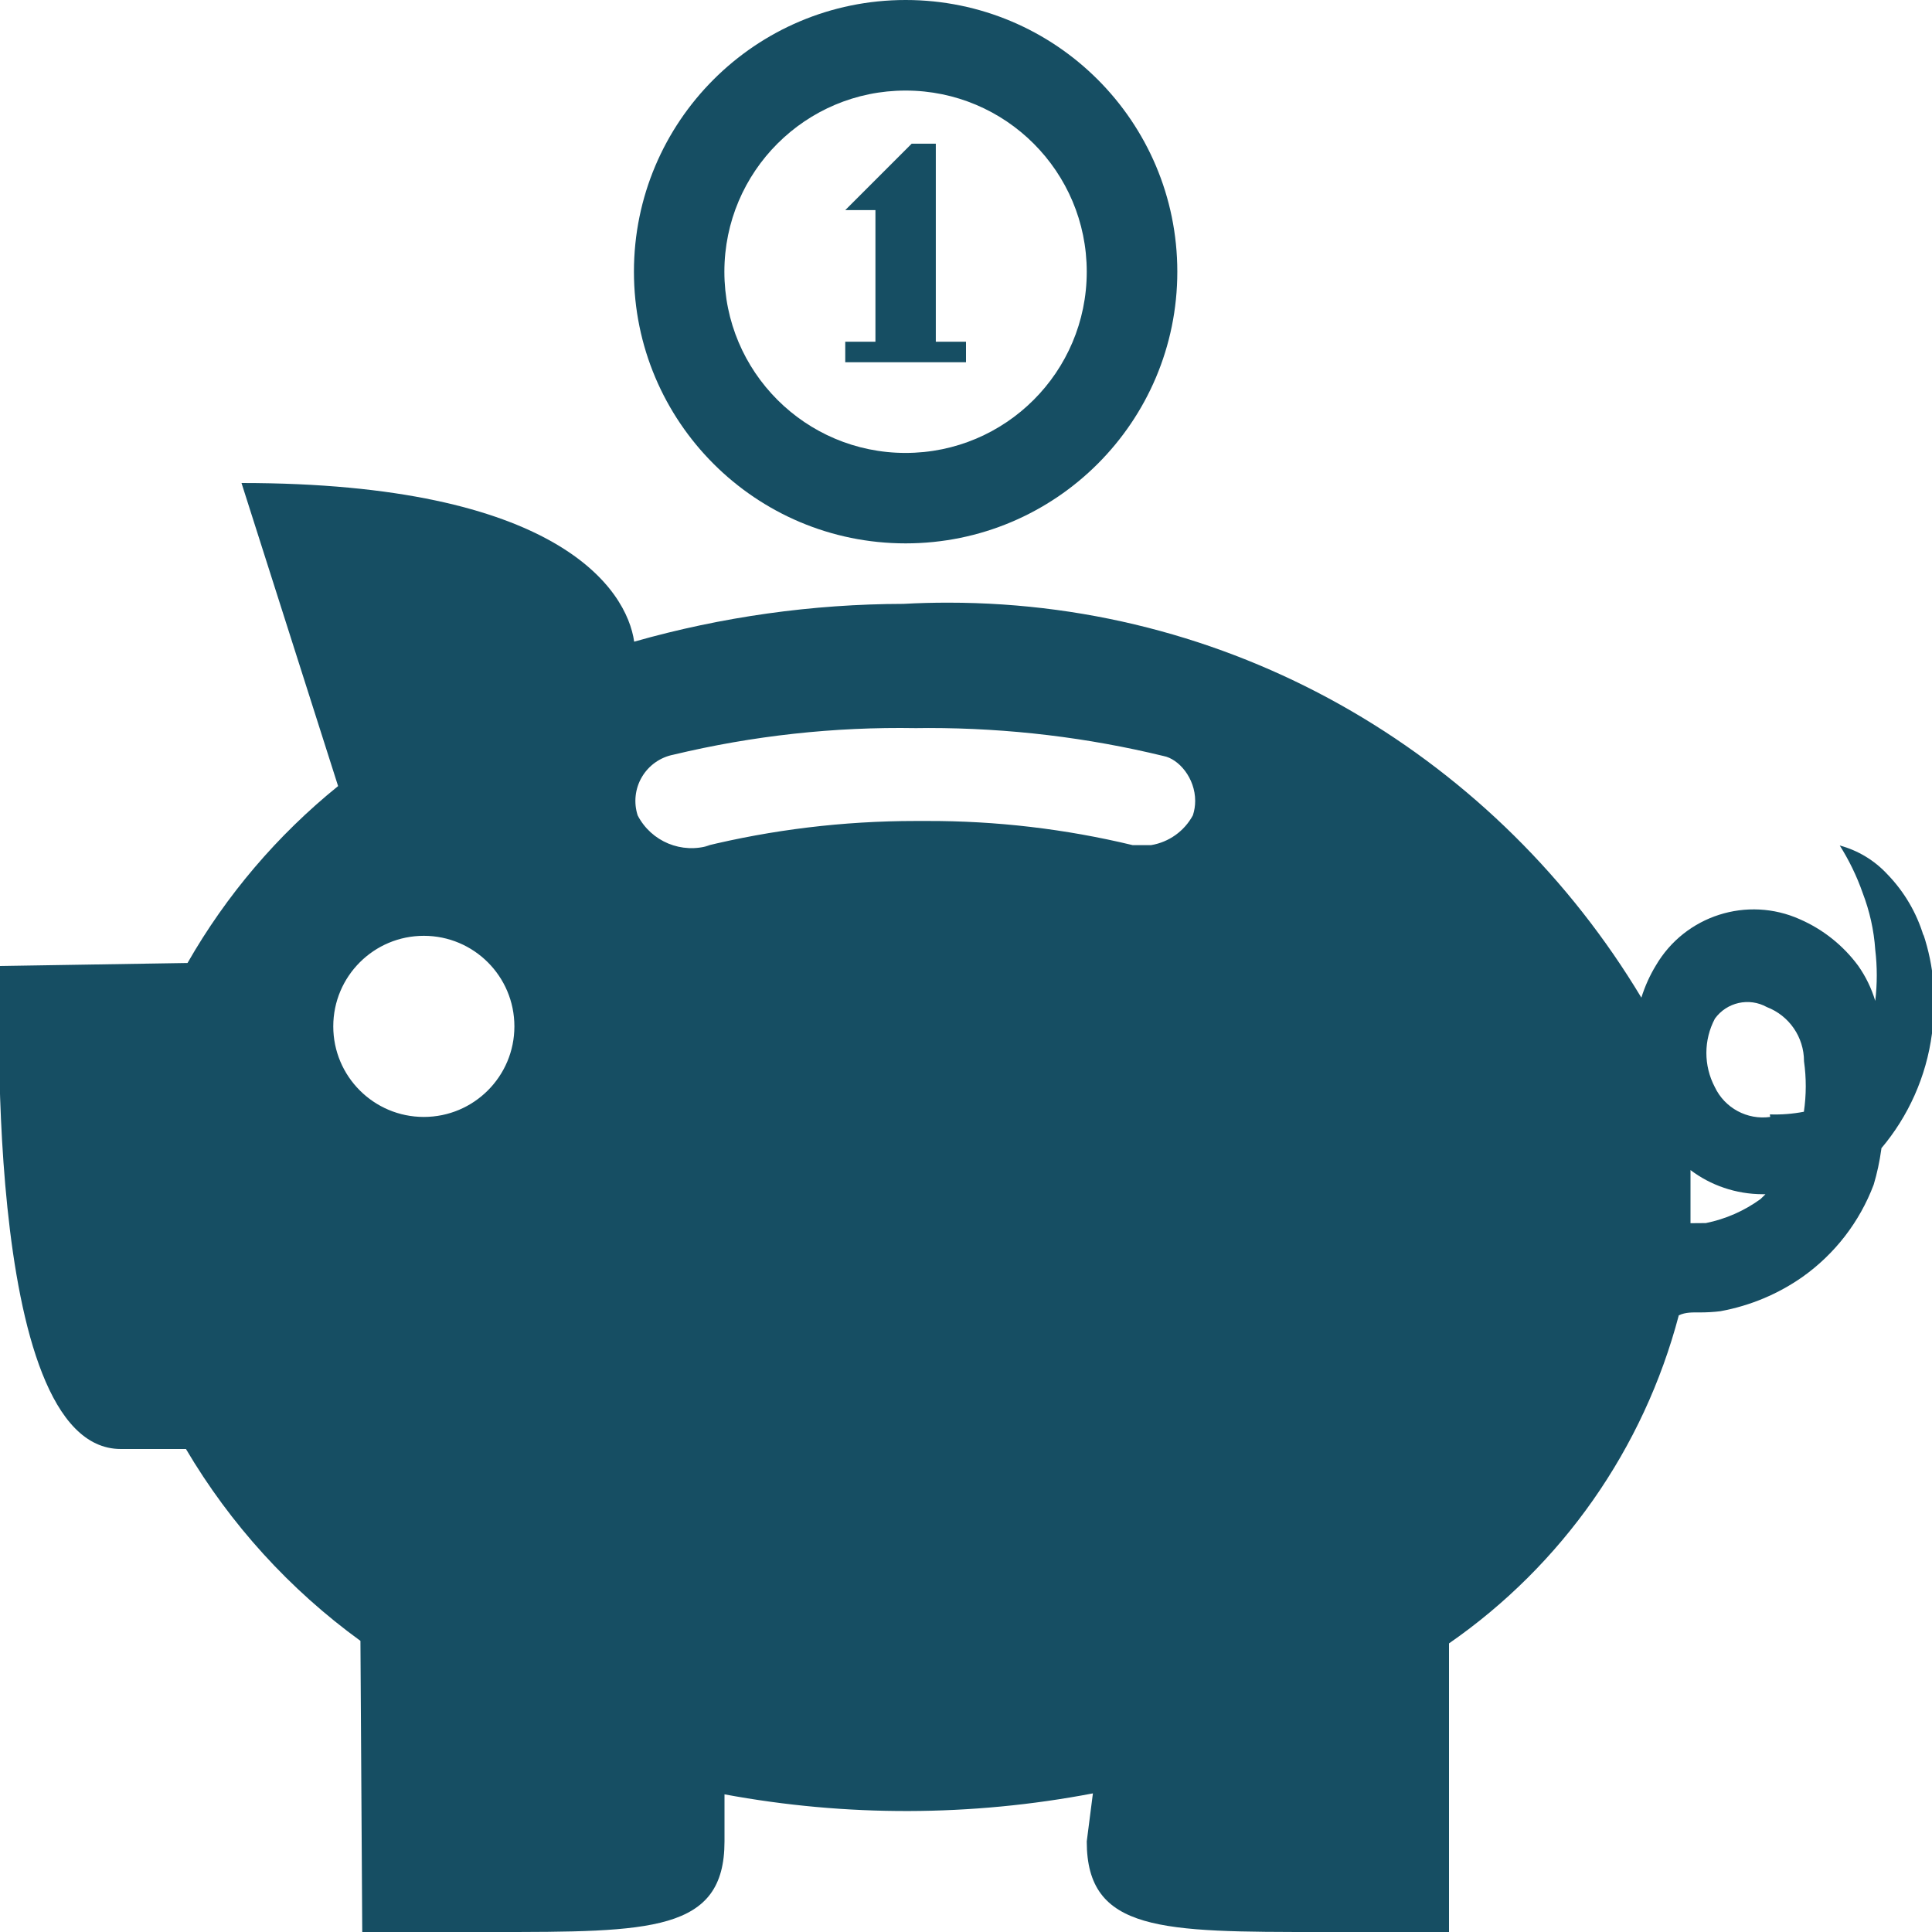
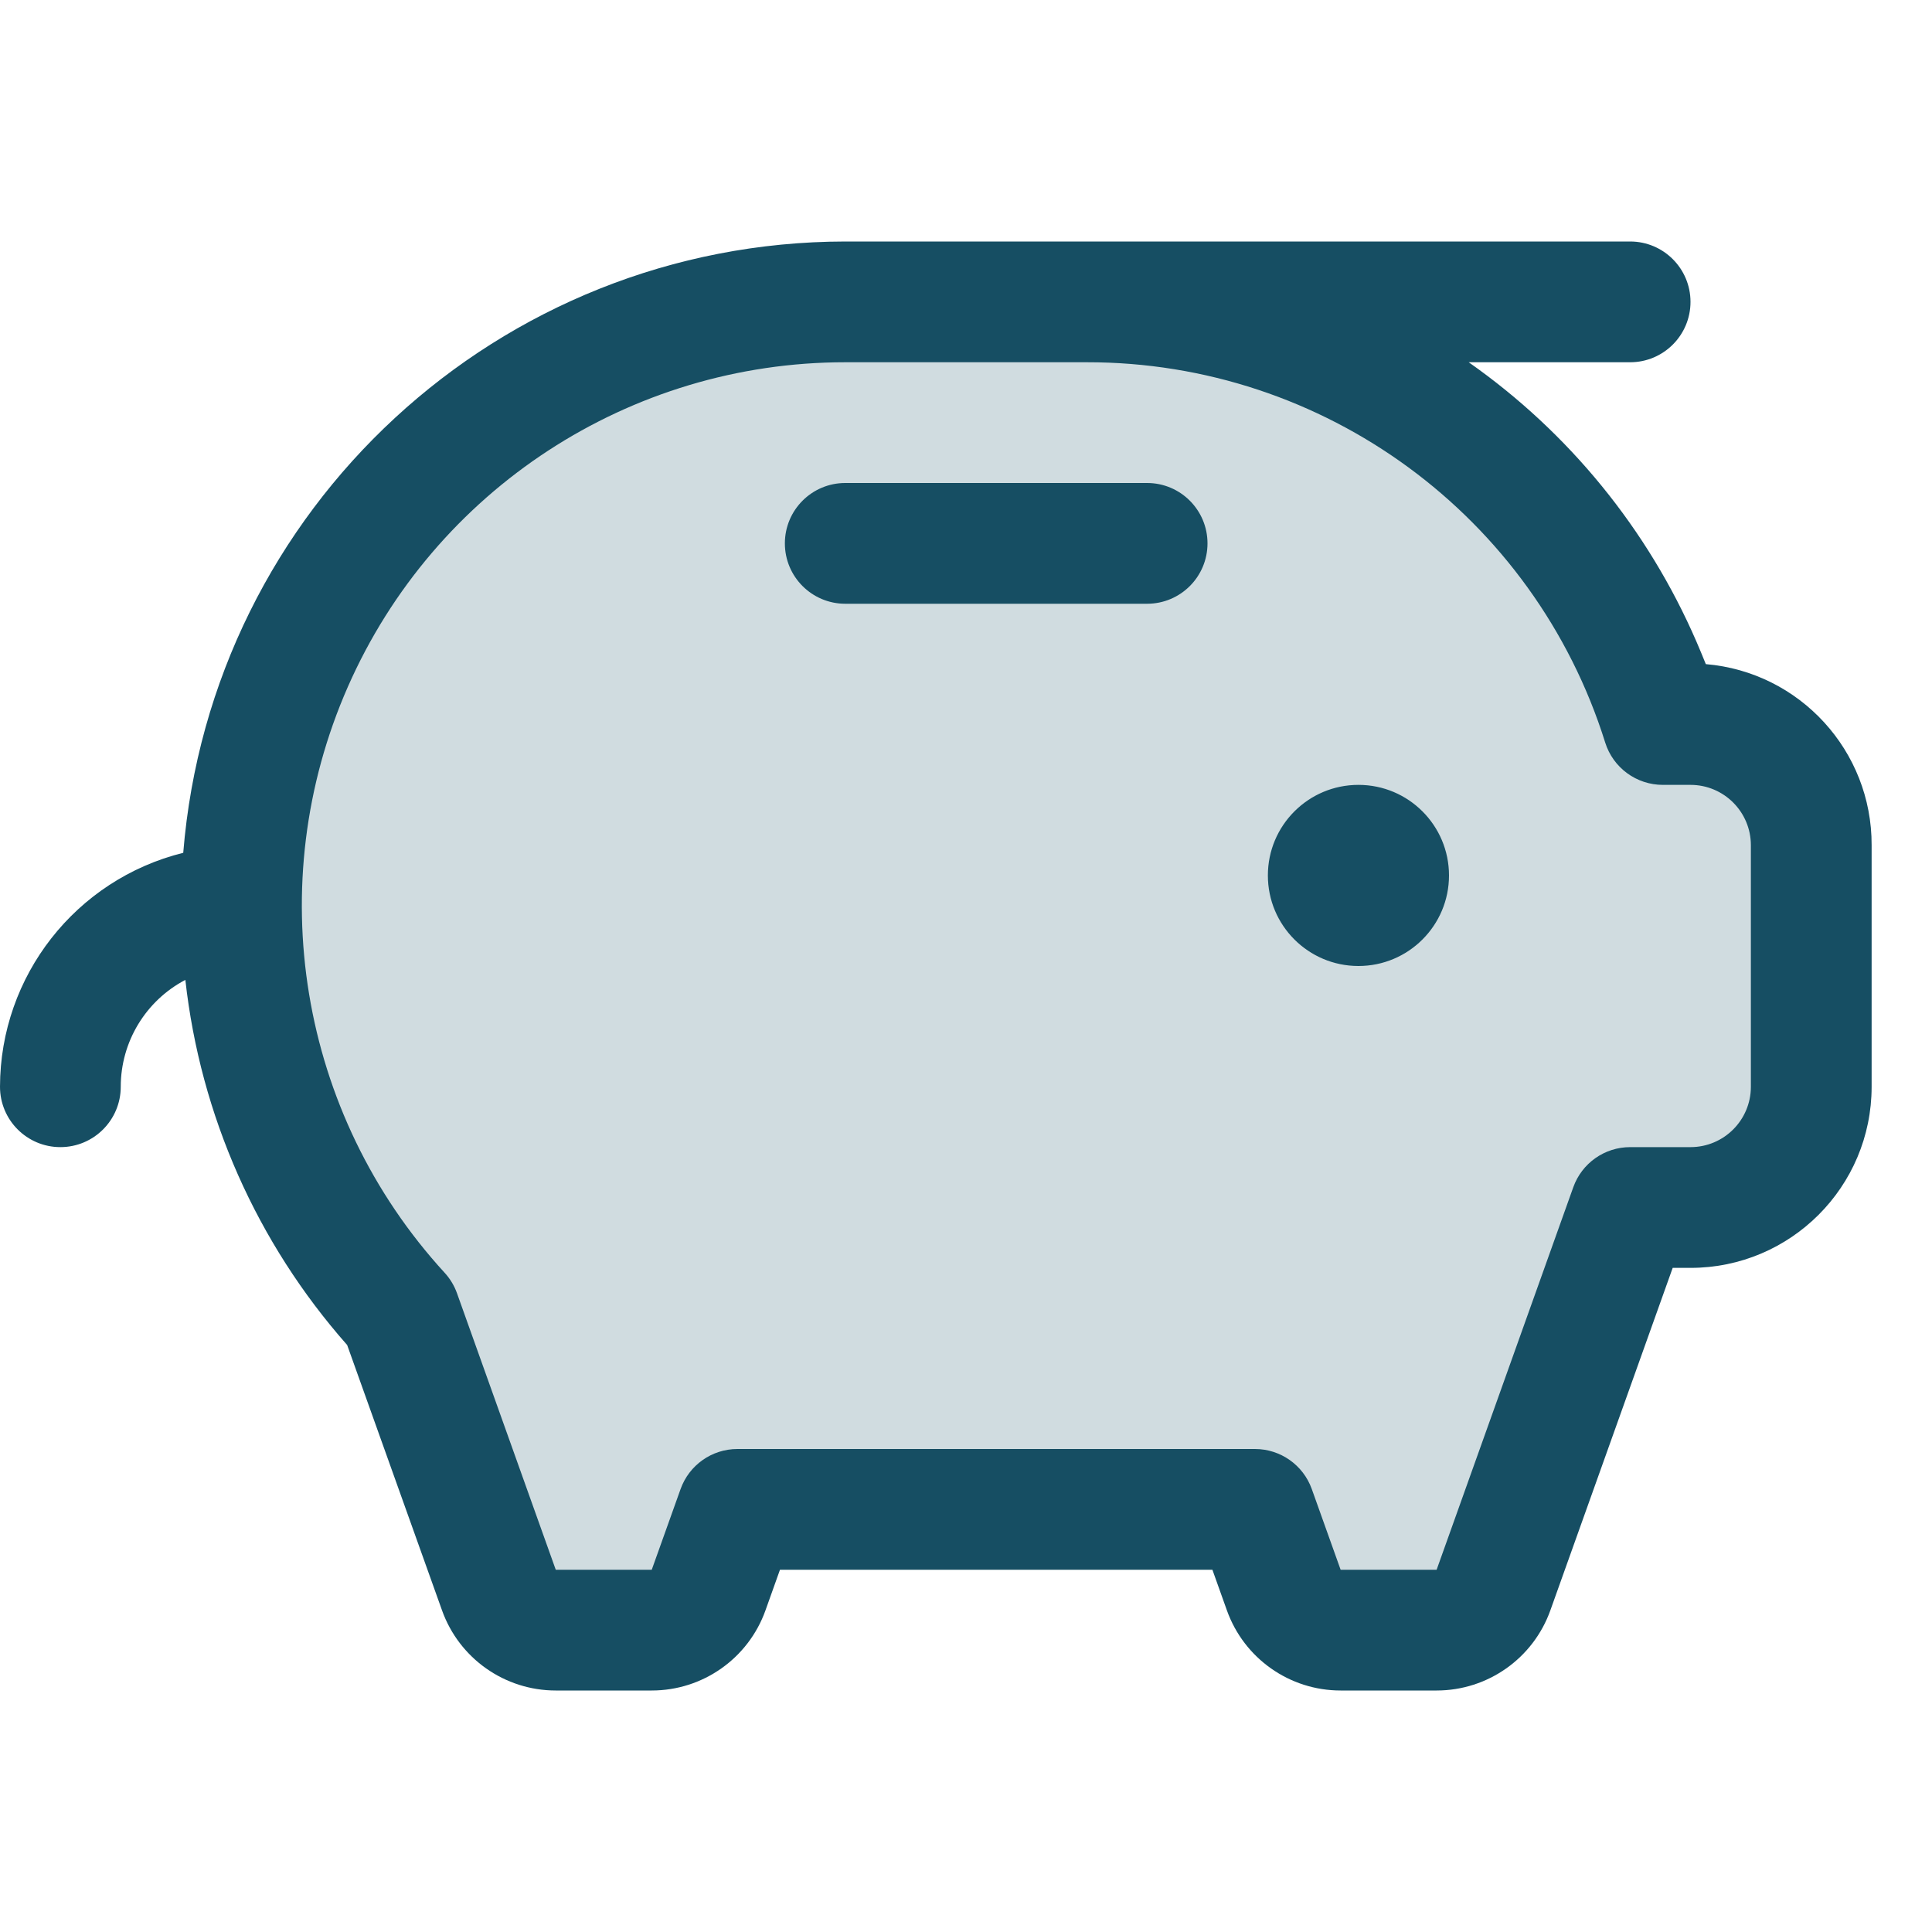
- <svg xmlns="http://www.w3.org/2000/svg" width="1em" height="1em" viewBox="0 0 16 16">
-   <path fill="#164e63" d="M15.93 7.75a1.25 1.25 0 0 0-.3-.51a.833.833 0 0 0-.394-.238c.074.117.141.252.191.396c.056.147.092.304.103.467a1.784 1.784 0 0 1 0 .424a1.005 1.005 0 0 0-.142-.292a1.193 1.193 0 0 0-.48-.383a.938.938 0 0 0-1.195.382c-.05.082-.09.171-.12.266c-1.182-1.968-3.309-3.271-5.741-3.271c-.124 0-.247.003-.369.01a8.217 8.217 0 0 0-2.231.313C5.19 4.88 4.62 4 2 4l.8 2.51a5.207 5.207 0 0 0-1.247 1.465L0 8s-.17 4 1 4h.54a5.276 5.276 0 0 0 1.445 1.589L3 16h1.08C5.39 16 6 16 6 15.25v-.39a8.256 8.256 0 0 0 3.051-.008L9 15.25c0 .75.62.75 1.94.75H12v-2.39a4.79 4.79 0 0 0 1.903-2.717c.057-.027.114-.024.172-.024s.115-.003.172-.01c.251-.046.48-.144.679-.283a1.65 1.65 0 0 0 .591-.765c.028-.093.049-.191.063-.292l.001-.01c.221-.262.372-.59.419-.951a1.776 1.776 0 0 0-.072-.822zm-12.42 0a.75.75 0 1 1 0 1.5a.75.75 0 0 1 0-1.5M5.88 7a.502.502 0 0 1-.599-.247a.39.39 0 0 1 .296-.503a8.024 8.024 0 0 1 2.009-.22l.101-.001c.672 0 1.324.08 1.949.232c.126.024.262.182.262.372a.385.385 0 0 1-.019.119a.483.483 0 0 1-.346.247H9.38a7.198 7.198 0 0 0-1.706-.2h-.089c-.605 0-1.193.073-1.756.211zm8.7 2.93a1.16 1.16 0 0 1-.453.199L14 10.13v-.44c.165.125.374.2.6.2h.021zm.08-.68a.44.44 0 0 1-.459-.248a.607.607 0 0 1 .001-.566a.332.332 0 0 1 .43-.096a.48.48 0 0 1 .308.448v.001a1.457 1.457 0 0 1-.001.418a1.26 1.26 0 0 1-.282.022zM8 3H7v-.17h.25V1.74H7l.55-.55h.2v1.64H8z" />
-   <path fill="#164e63" d="M7.5.75a1.5 1.5 0 1 1-.001 3.001A1.5 1.5 0 0 1 7.5.75m0-.75a2.25 2.25 0 1 0 0 4.5a2.25 2.25 0 0 0 0-4.5" />
+ <svg xmlns="http://www.w3.org/2000/svg" width="1rem" height="1rem" viewBox="0 0 256 256">
+   <g fill="#164e63">
+     <path d="M240 112v32a16 16 0 0 1-16 16h-8l-18.1 50.69a8 8 0 0 1-7.54 5.31h-12.72a8 8 0 0 1-7.54-5.31L166.29 200H97.71l-3.81 10.69a8 8 0 0 1-7.54 5.31H73.64a8 8 0 0 1-7.54-5.31L53 174a79.7 79.7 0 0 1-21-54a80 80 0 0 1 80-80h32a80 80 0 0 1 73.44 48.22a82.22 82.22 0 0 1 2.9 7.78H224a16 16 0 0 1 16 16" opacity="0.2" />
+     <path d="M192 116a12 12 0 1 1-12-12a12 12 0 0 1 12 12m-40-52h-40a8 8 0 0 0 0 16h40a8 8 0 0 0 0-16m96 48v32a24 24 0 0 1-24 24h-2.36l-16.21 45.38A16 16 0 0 1 190.36 224h-12.72a16 16 0 0 1-15.07-10.62l-1.92-5.38h-57.3l-1.92 5.38A16 16 0 0 1 86.36 224H73.64a16 16 0 0 1-15.07-10.62L46 178.22a87.69 87.69 0 0 1-21.44-48.38A16 16 0 0 0 16 144a8 8 0 0 1-16 0a32 32 0 0 1 24.28-31A88.12 88.12 0 0 1 112 32h104a8 8 0 0 1 0 16h-21.39a87.93 87.93 0 0 1 30.17 37c.43 1 .85 2 1.25 3A24 24 0 0 1 248 112m-16 0a8 8 0 0 0-8-8h-3.66a8 8 0 0 1-7.64-5.6A71.9 71.9 0 0 0 144 48h-32a72 72 0 0 0-53.09 120.64a8 8 0 0 1 1.64 2.71L73.64 208h12.72l3.82-10.69a8 8 0 0 1 7.53-5.31h68.58a8 8 0 0 1 7.53 5.31l3.82 10.69h12.72l18.11-50.69A8 8 0 0 1 216 152h8a8 8 0 0 0 8-8Z" />
+   </g>
</svg>
